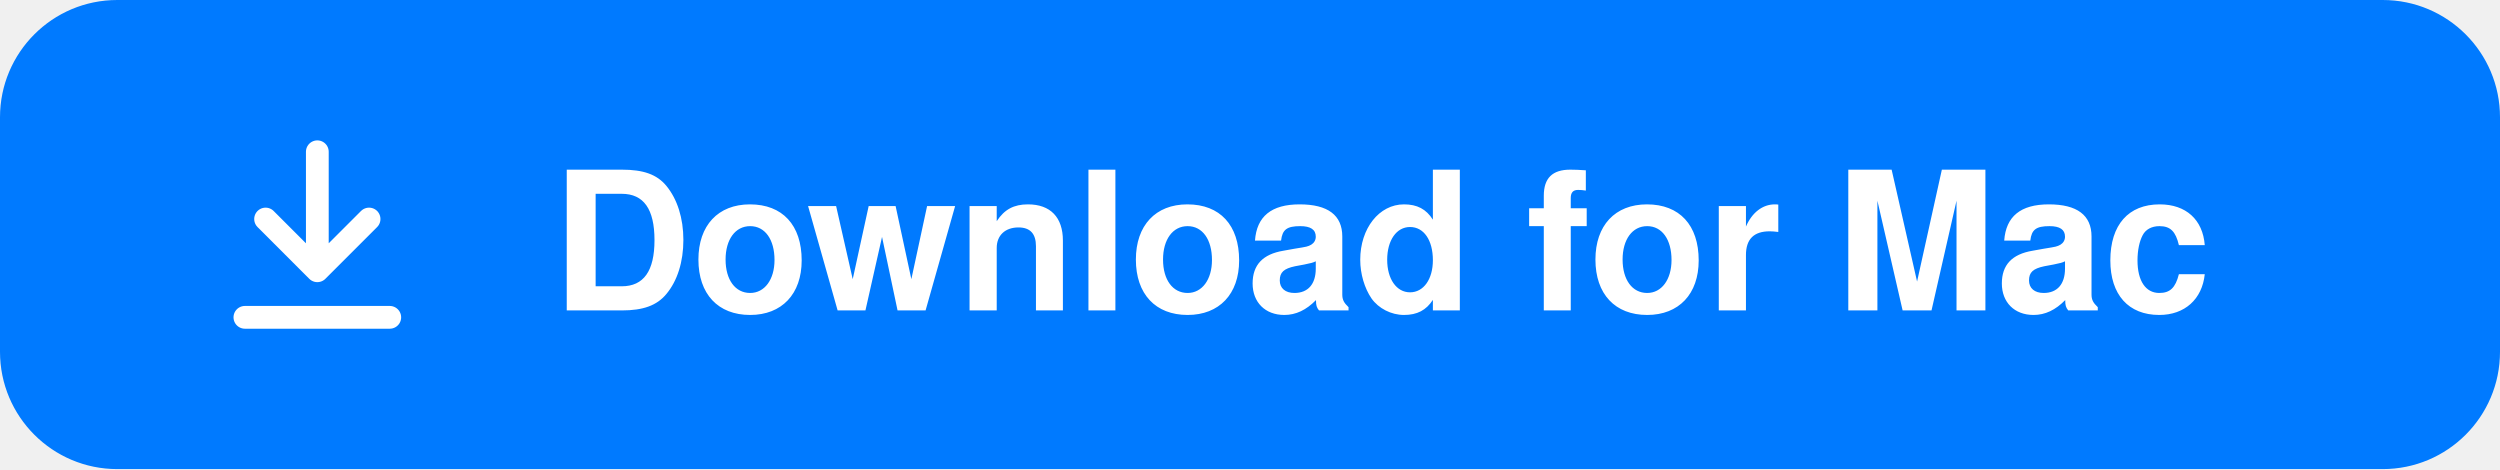
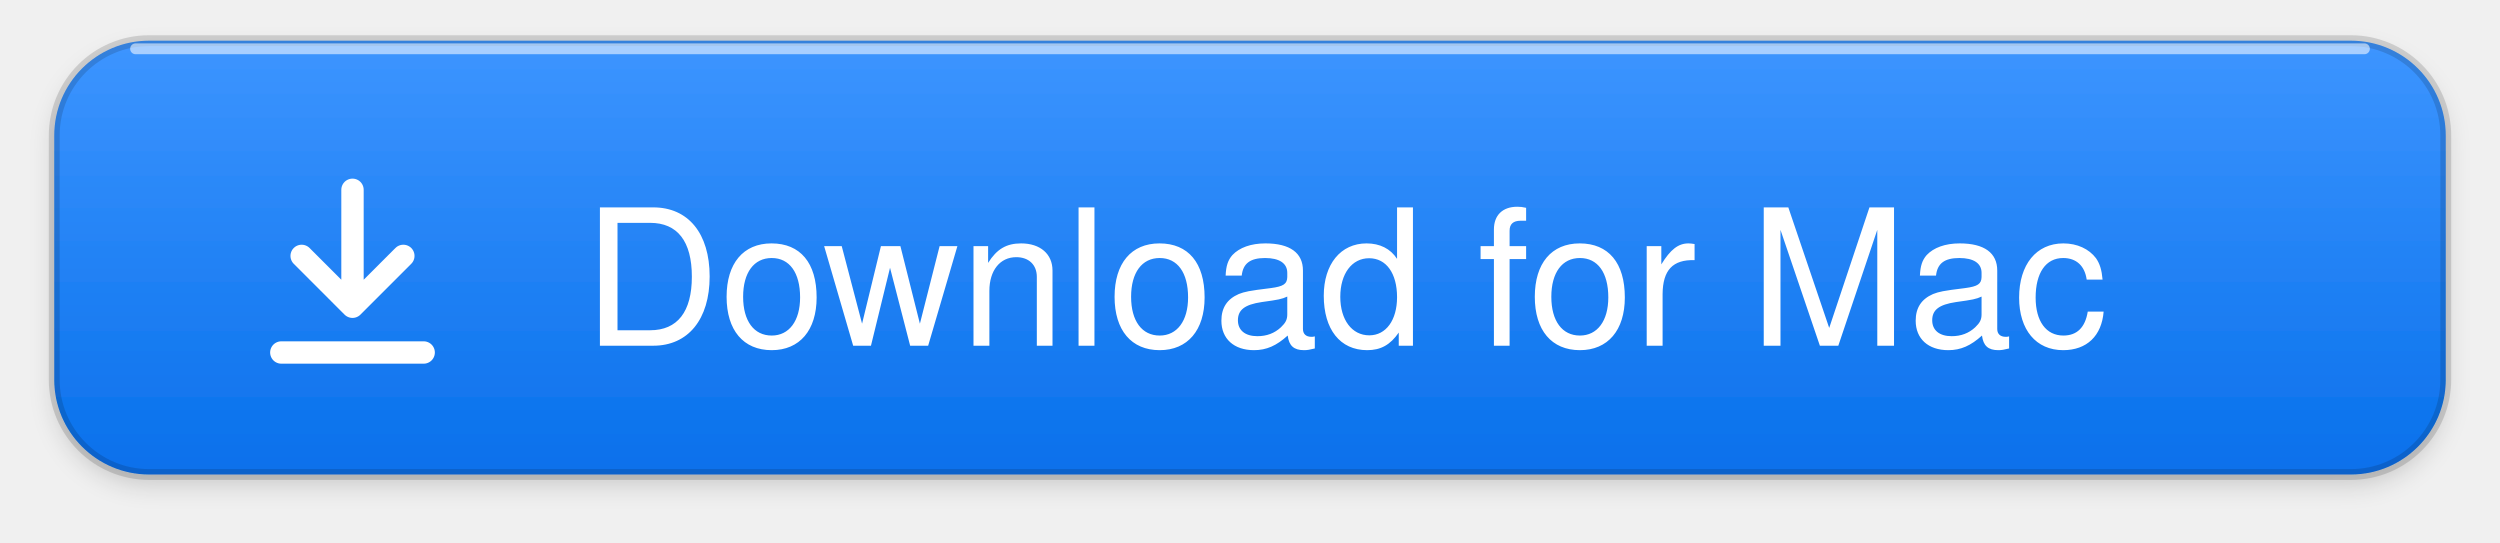
- <svg xmlns="http://www.w3.org/2000/svg" width="181.2" height="34" viewBox="0 0 181.2 34" role="img" aria-label="Download Storage Manager for Mac">
-   <rect x=".5" y=".5" width="180.2" height="33" rx="8" fill="#007AFF" stroke="#007AFF" />
-   <g transform="translate(14 8) scale(.75)" fill="none" stroke="#FFFFFF" stroke-width="2.2" stroke-linecap="round" stroke-linejoin="round">
+ <svg xmlns="http://www.w3.org/2000/svg" width="184.4" height="40" viewBox="0 0 184.4 40" role="img" aria-label="Download Storage Manager for Mac">
+   <defs>
+     <linearGradient id="face" x1="0" y1="0" x2="0" y2="1">
+       <stop offset="0" stop-color="#3D95FF" />
+       <stop offset="1" stop-color="#0870EB" />
+     </linearGradient>
+     <filter id="lift" x="-10%" y="-20%" width="120%" height="160%">
+       <feDropShadow dx="0" dy=".8" stdDeviation=".9" flood-color="#000000" flood-opacity=".16" />
+     </filter>
+   </defs>
+   <rect x="4" y="3" width="176.4" height="32" rx="7" fill="url(#face)" filter="url(#lift)" />
+   <rect x="4" y="3" width="176.4" height="32" rx="7" fill="none" stroke="#000000" stroke-opacity=".14" stroke-width=".8" />
+   <path d="M10 3.6h164.4" stroke="#FFFFFF" stroke-opacity=".55" stroke-width=".8" stroke-linecap="round" />
+   <g transform="translate(17 11) scale(.75)" fill="none" stroke="#FFFFFF" stroke-width="2.2" stroke-linecap="round" stroke-linejoin="round">
    <path d="M12 4v11M7 10.5l5 5 5-5M5 20h14" />
  </g>
-   <text x="40" y="22.5" font-family="-apple-system, BlinkMacSystemFont, 'SF Pro Display', 'SF Pro Text', 'Helvetica Neue', Helvetica, Arial, sans-serif" font-size="14" font-weight="600" fill="#FFFFFF" text-anchor="start" xml:space="preserve">Download for Mac</text>
+   <text x="43" y="25.5" font-family="-apple-system, BlinkMacSystemFont, 'SF Pro Display', 'SF Pro Text', 'Helvetica Neue', Helvetica, Arial, sans-serif" font-size="14" font-weight="500" fill="#FFFFFF" text-anchor="start" xml:space="preserve">Download for Mac</text>
</svg>
